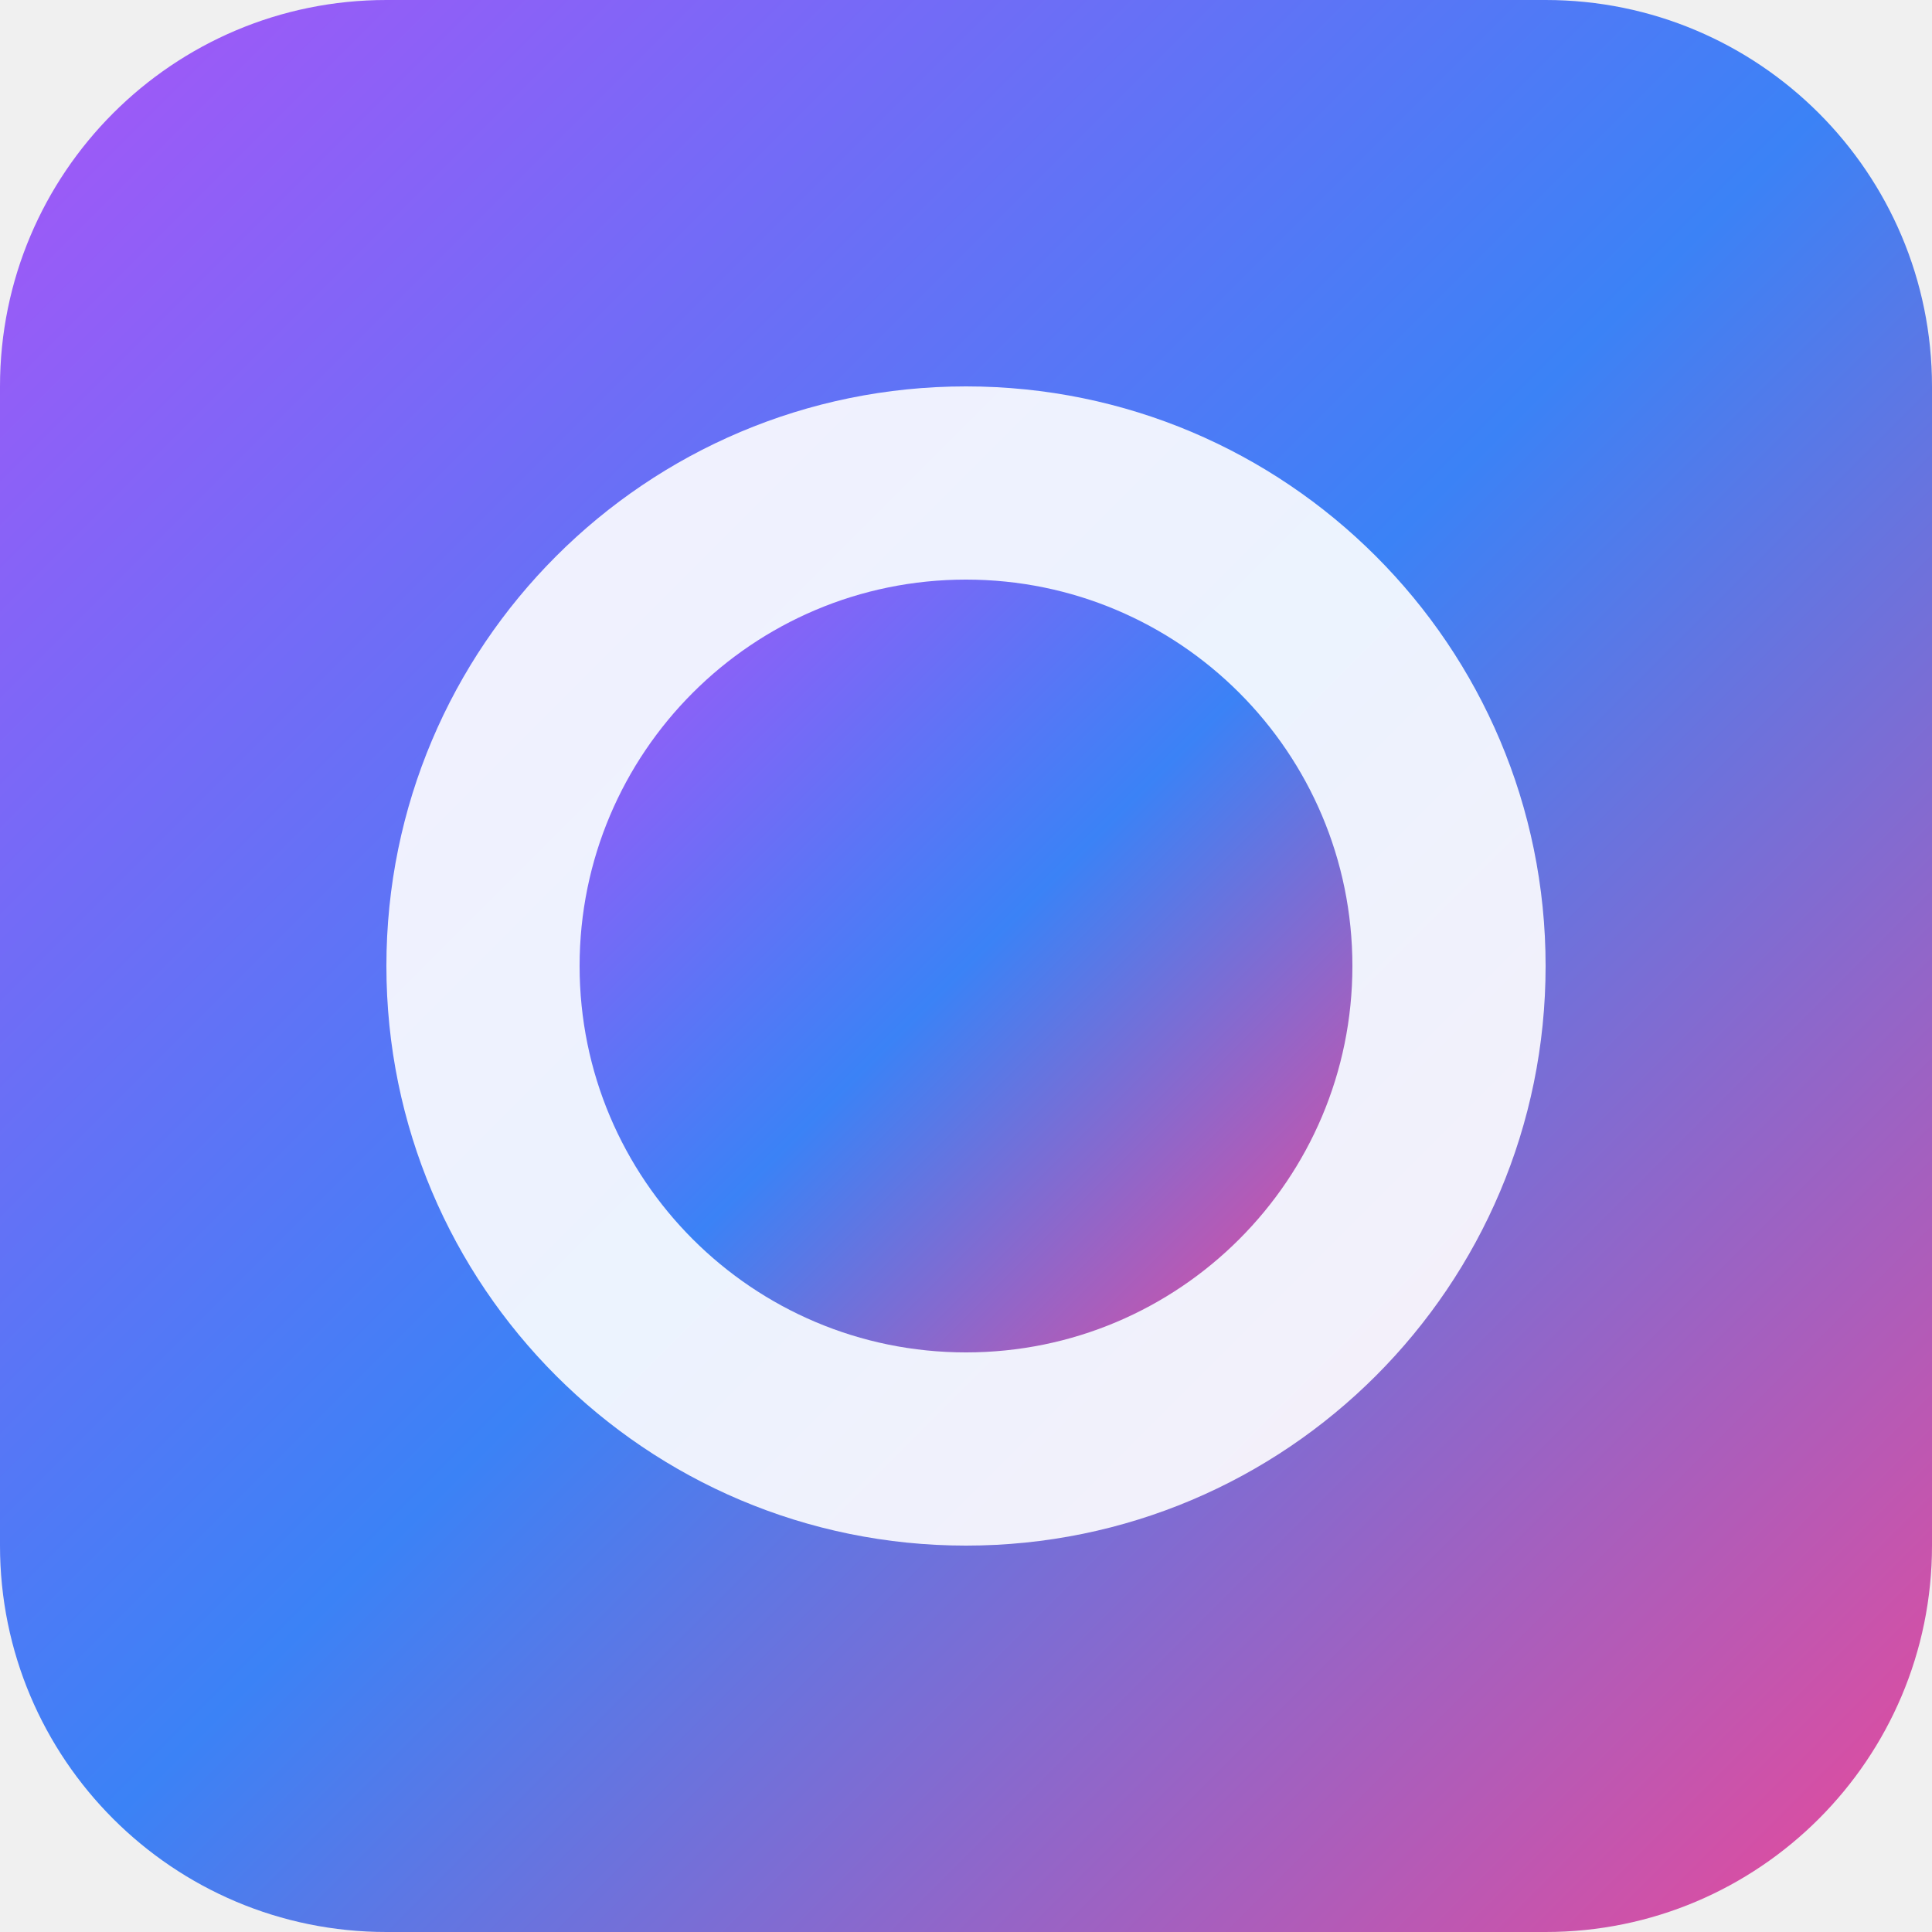
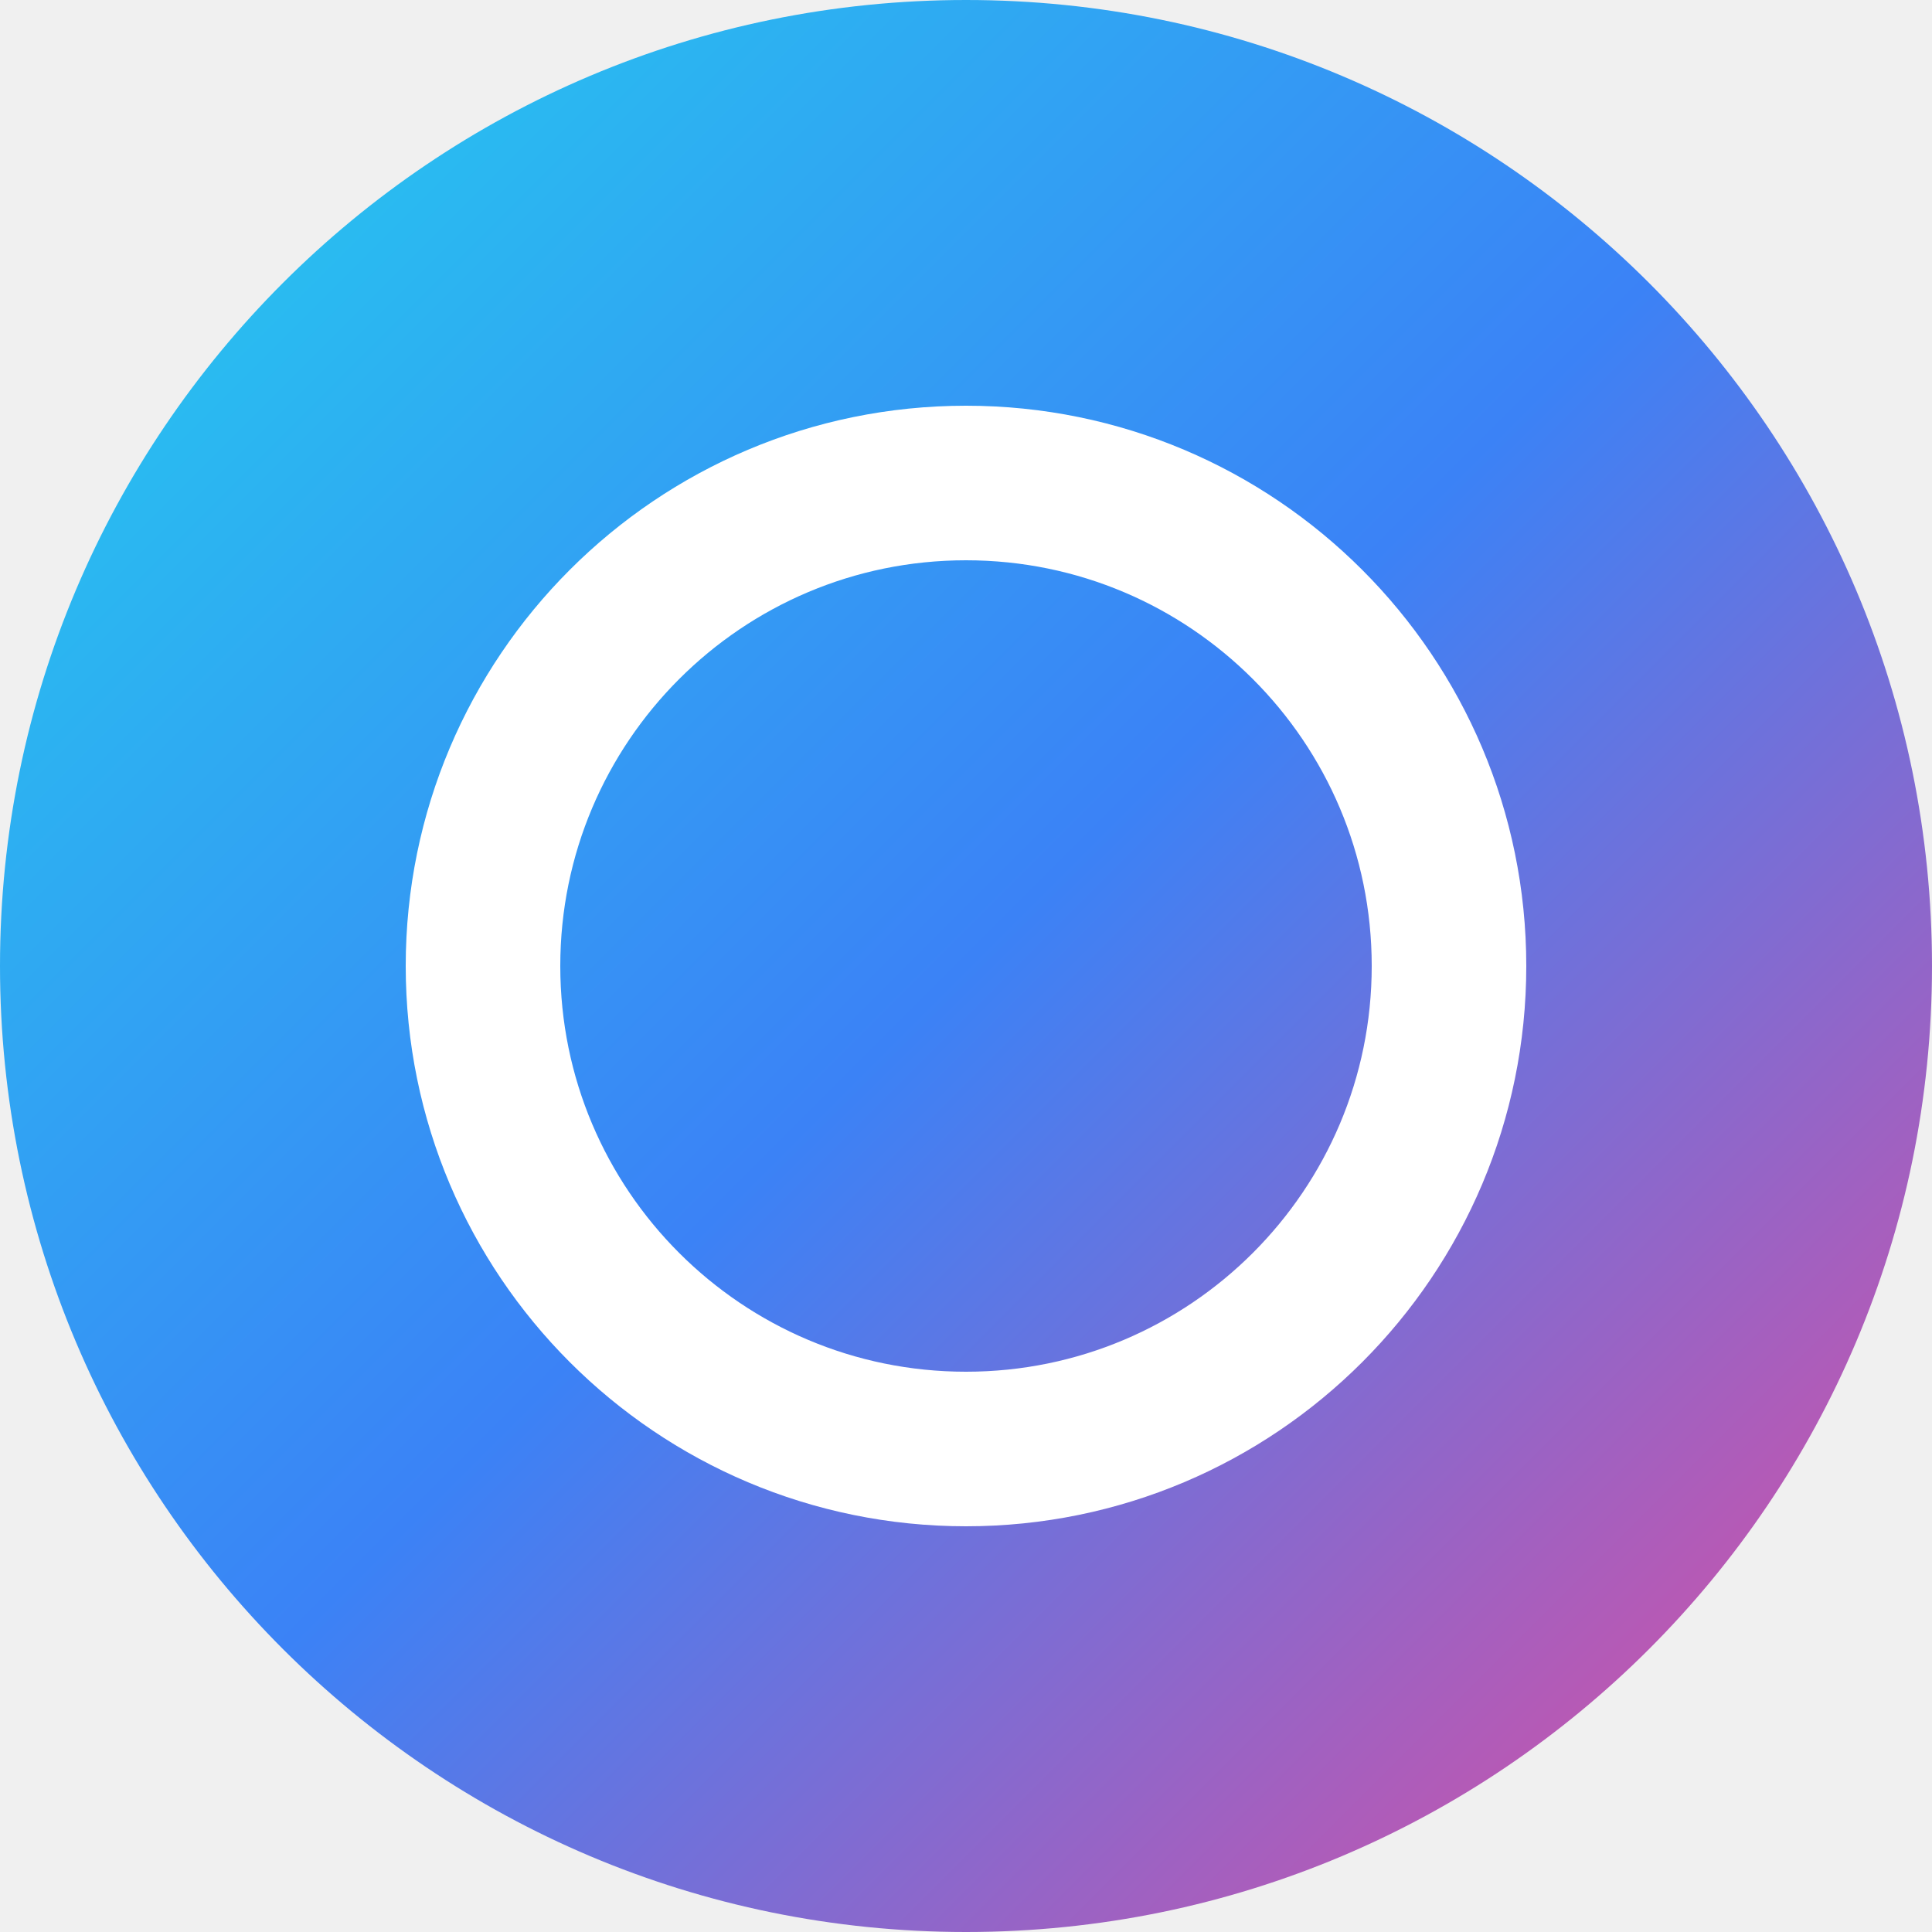
<svg xmlns="http://www.w3.org/2000/svg" viewBox="0 0 100 100">
  <defs>
    <linearGradient id="gradient" x1="0%" y1="0%" x2="100%" y2="100%">
-       <stop offset="0%" style="stop-color:#a855f7;stop-opacity:1" />
+       <stop offset="0%" style="stop-color:#22d3ee;stop-opacity:1" />
      <stop offset="50%" style="stop-color:#3b82f6;stop-opacity:1" />
      <stop offset="100%" style="stop-color:#ec4899;stop-opacity:1" />
    </linearGradient>
  </defs>
-   <rect width="100" height="100" rx="20" fill="url(#gradient)" />
-   <circle cx="50" cy="50" r="30" fill="white" opacity="0.9" />
-   <circle cx="50" cy="50" r="20" fill="url(#gradient)" />
+   <circle cx="50" cy="50" r="50" fill="url(#gradient)" />
+   <circle cx="50" cy="50" r="25" fill="none" stroke="white" stroke-width="8" />
</svg>
